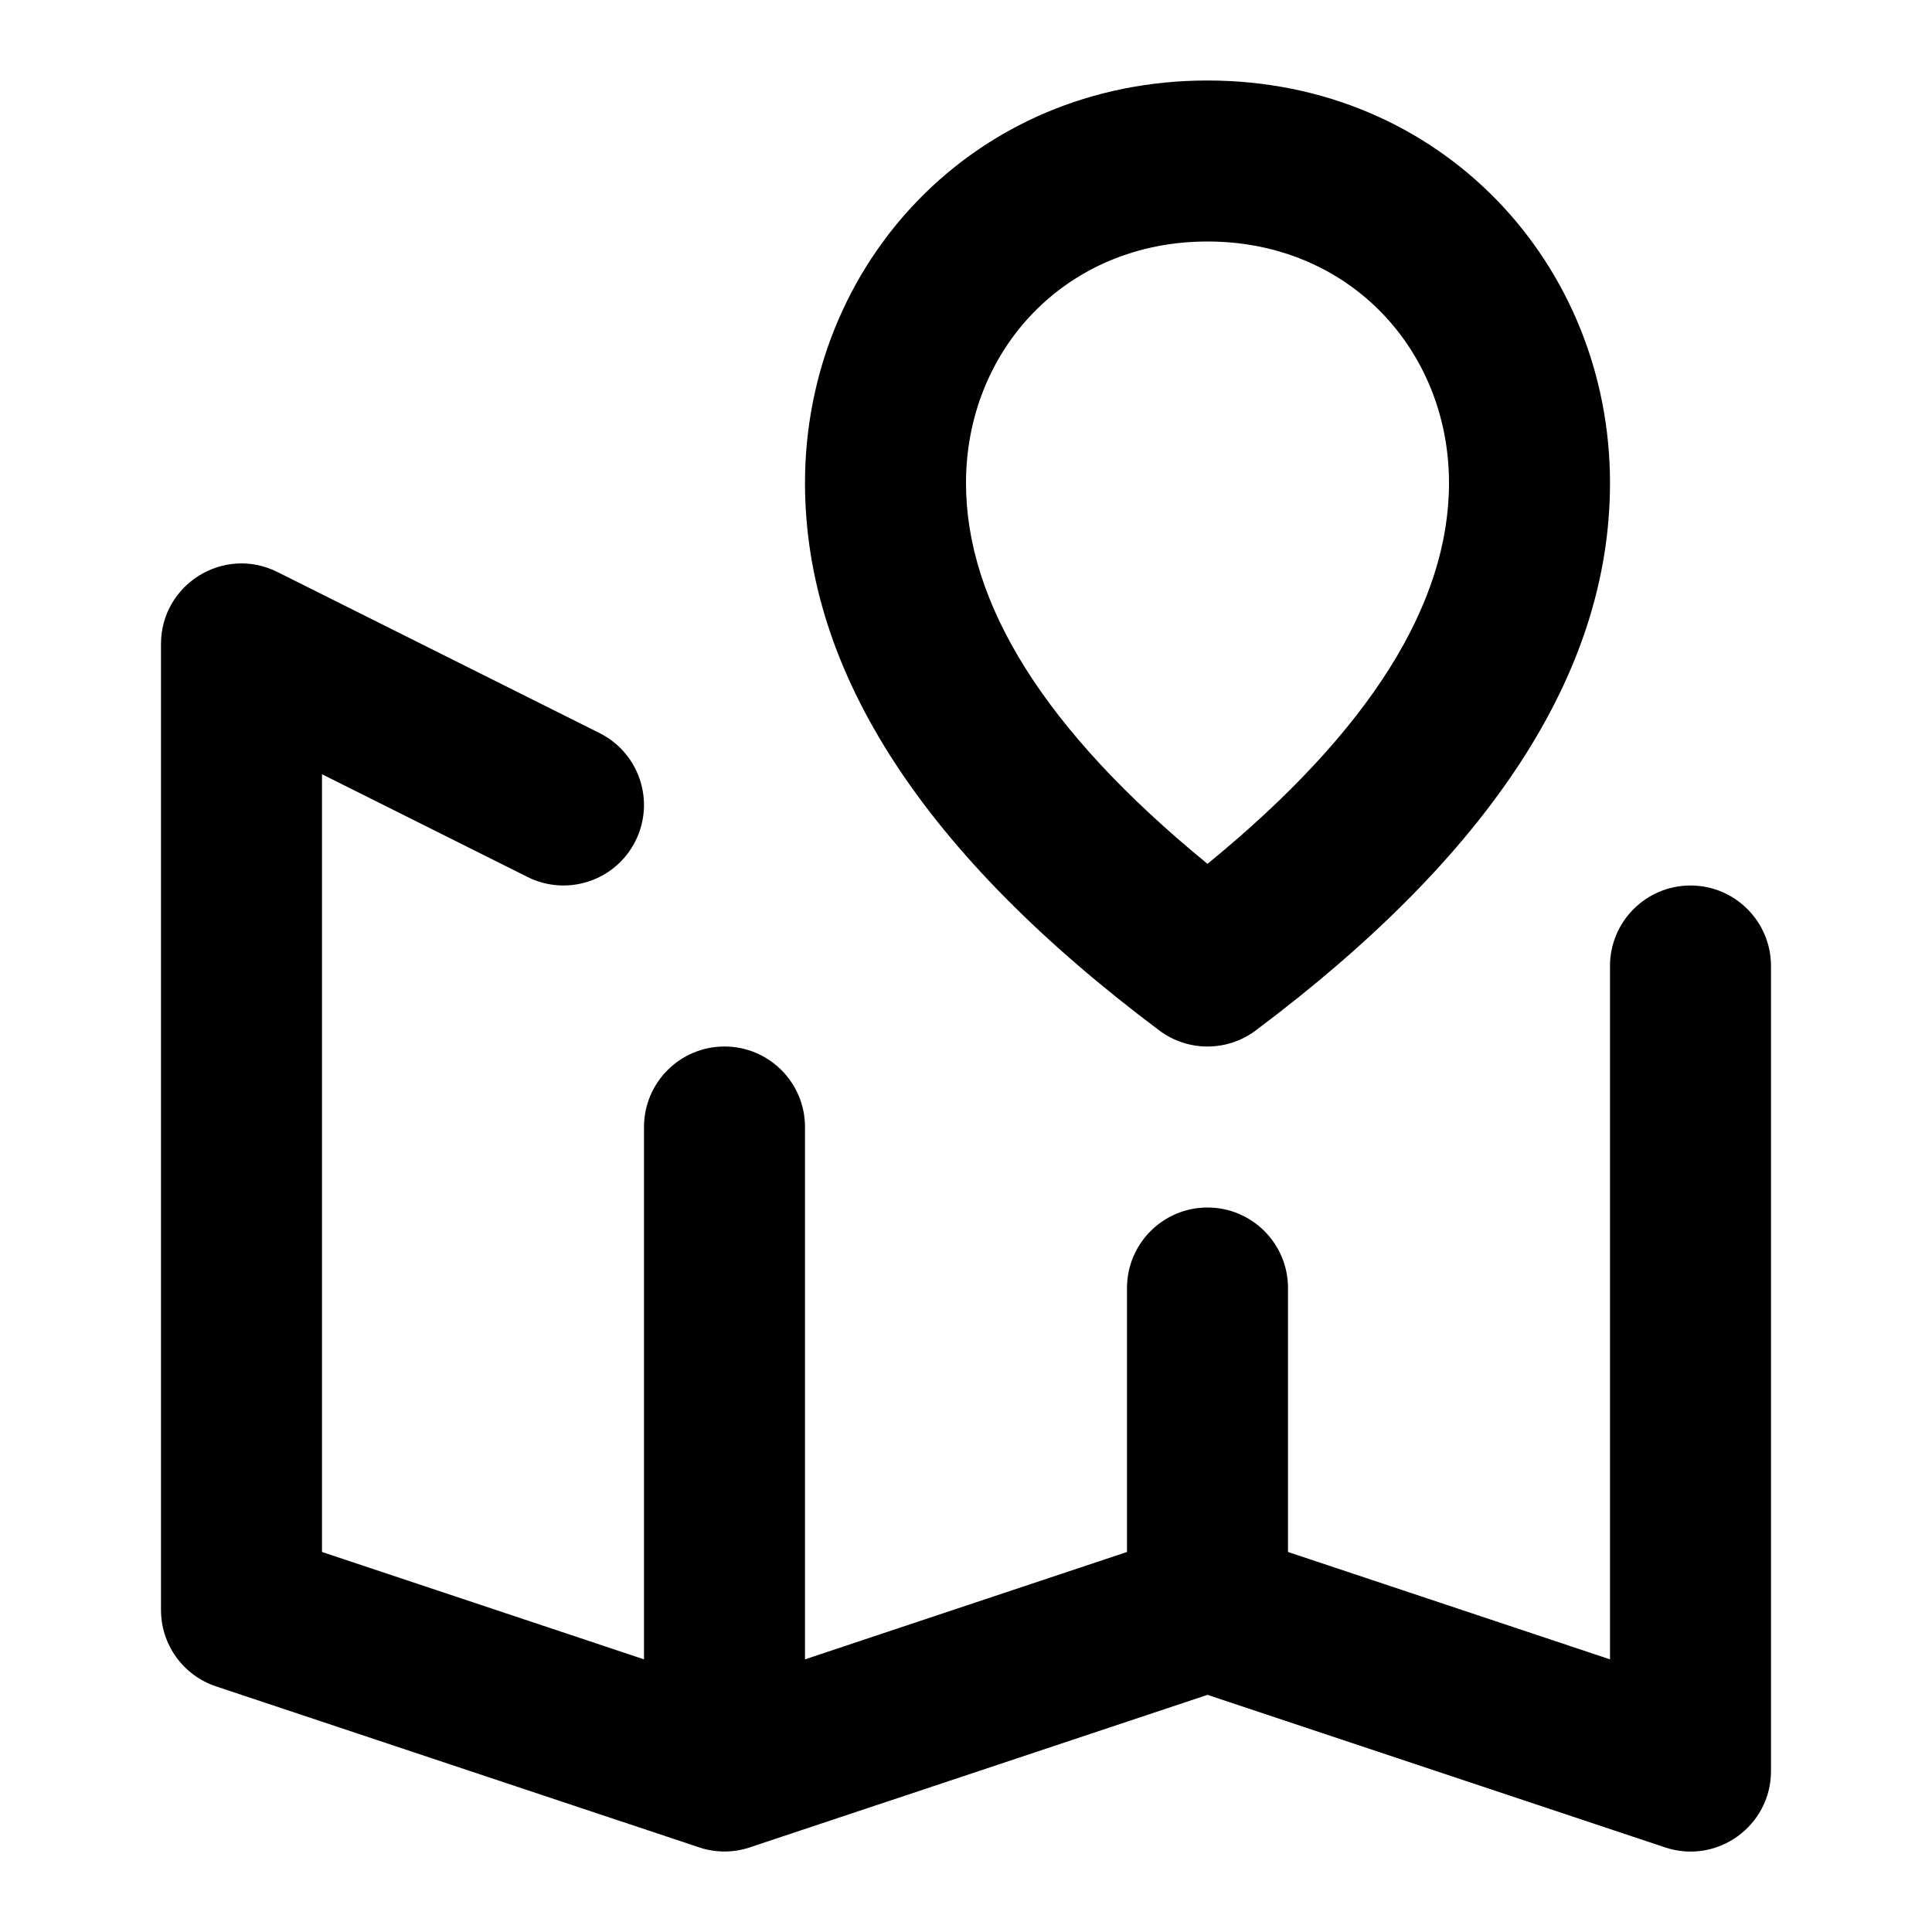
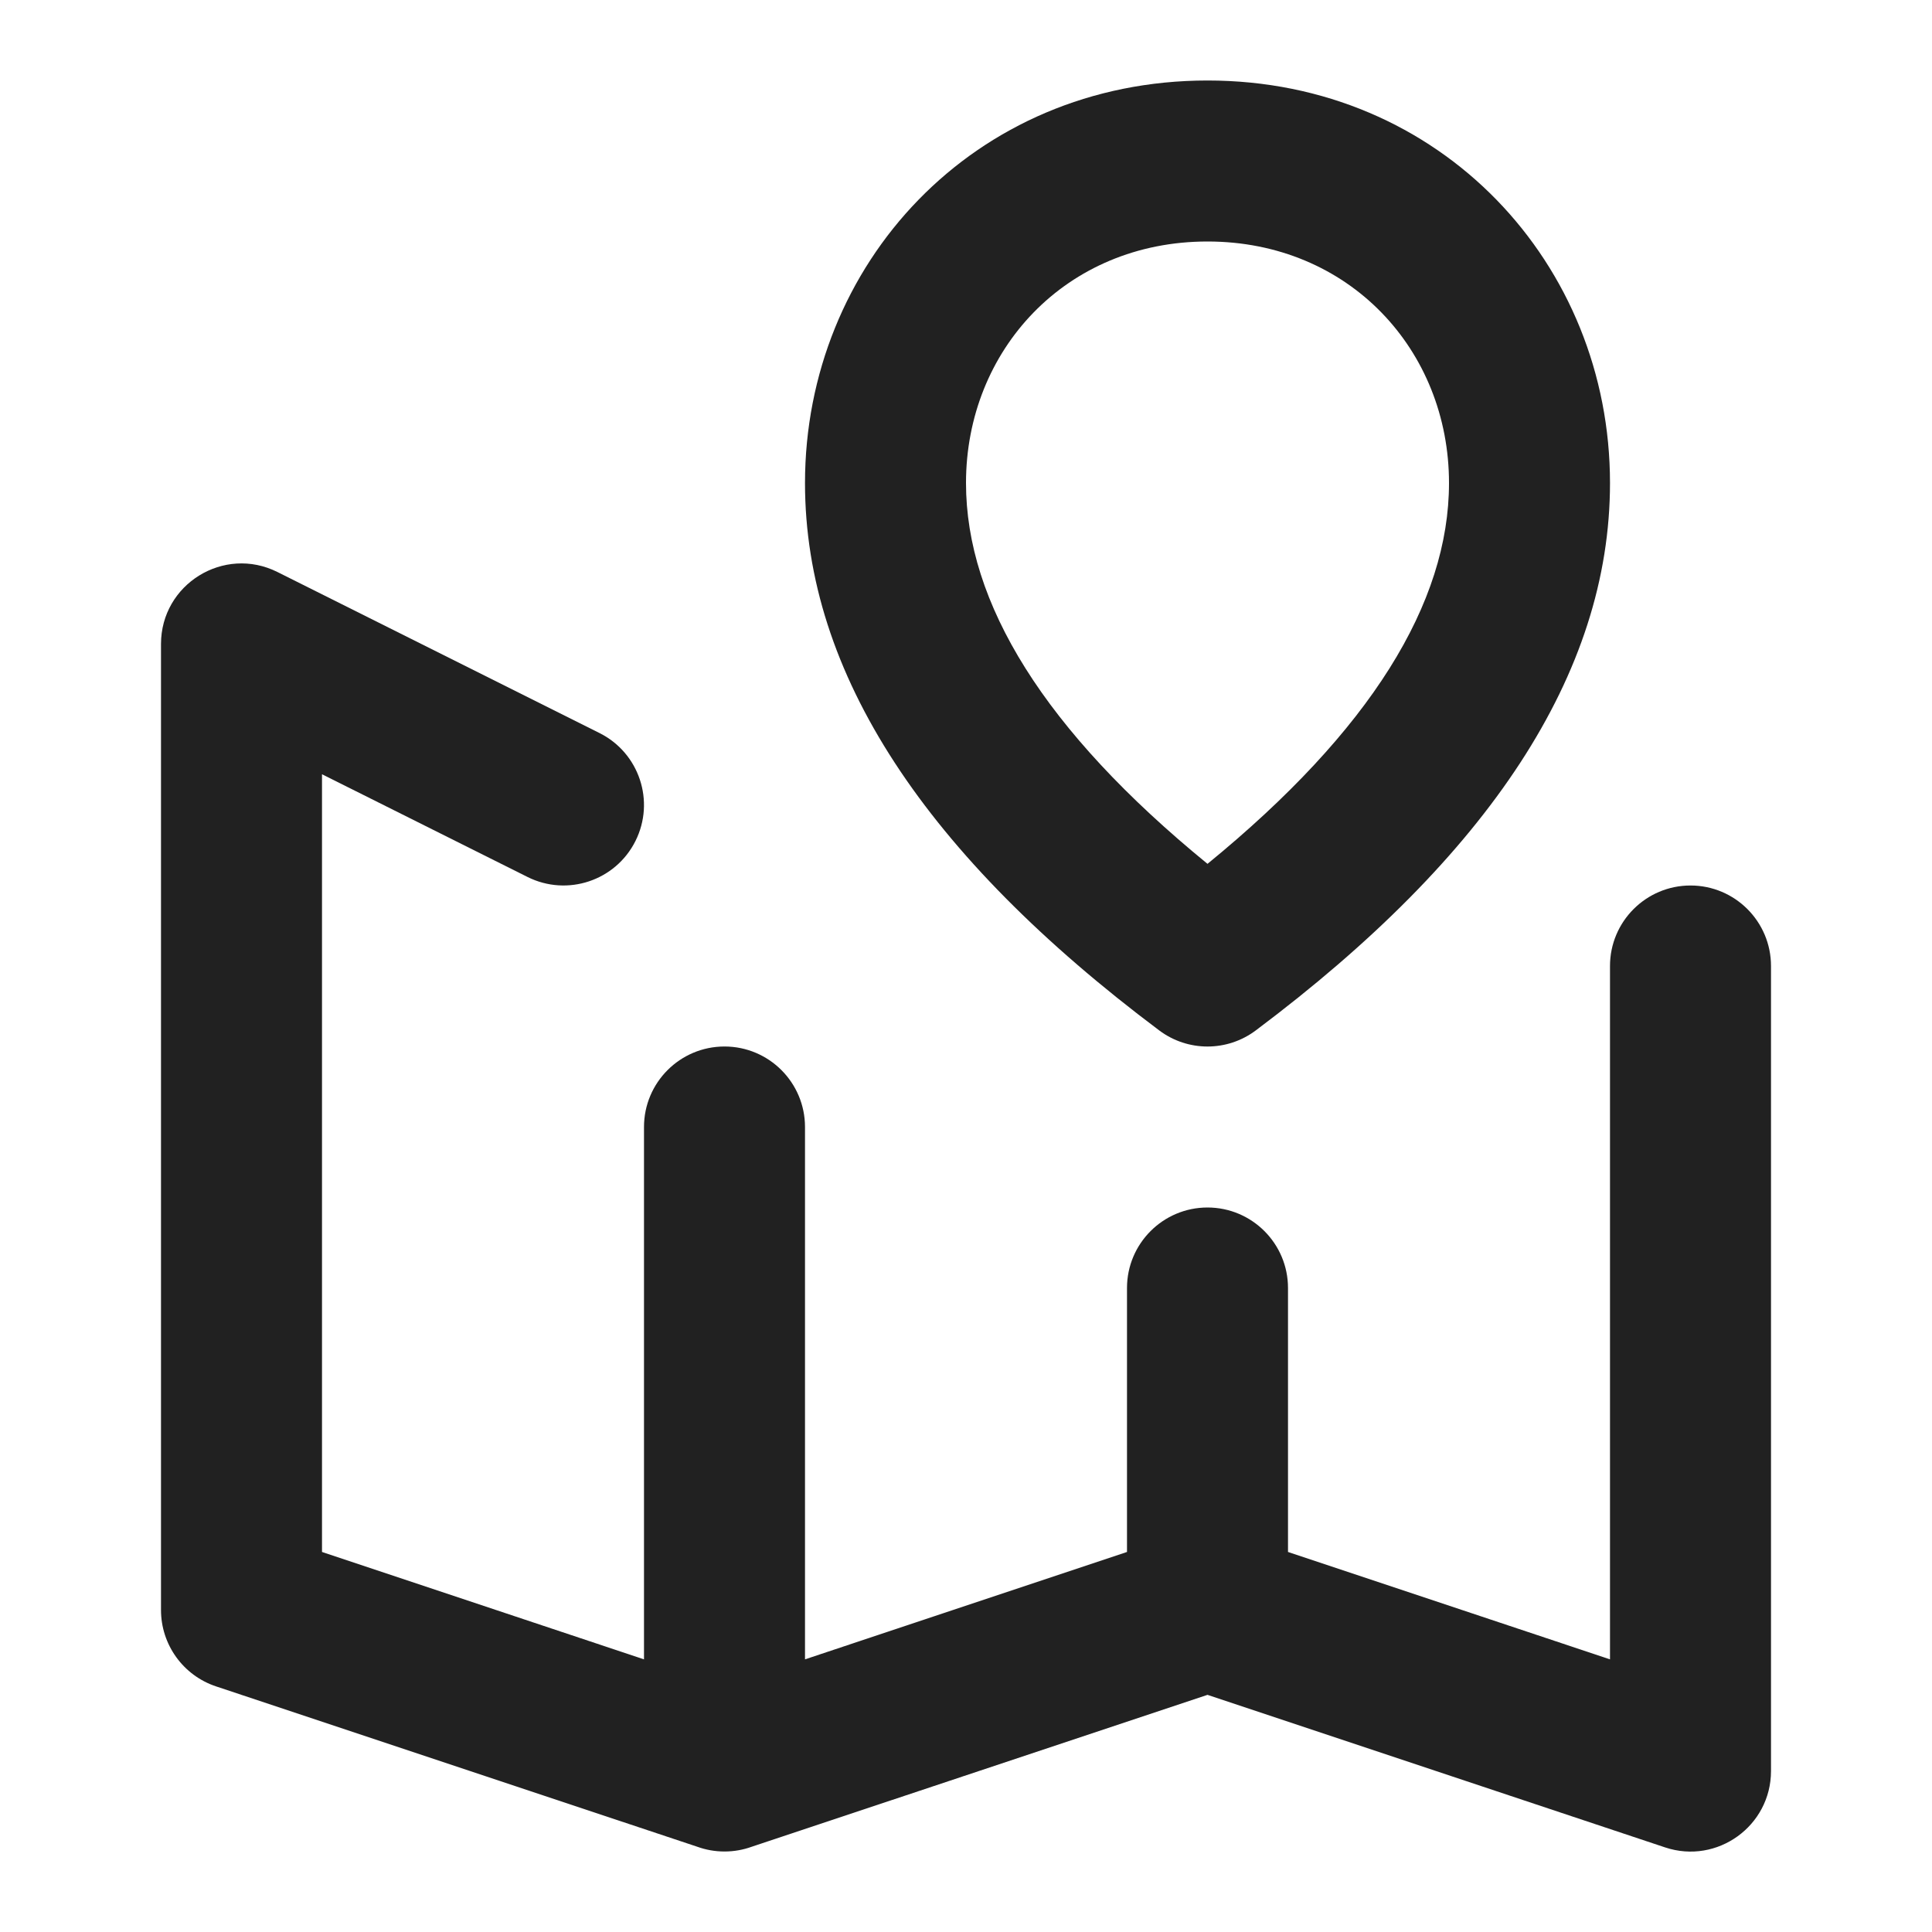
<svg xmlns="http://www.w3.org/2000/svg" width="24" height="24" viewBox="0 0 24 24" fill="none">
-   <path fill-rule="evenodd" clip-rule="evenodd" d="M15 1C17.906 1 20 3.284 20 6C20 8.37 18.494 10.63 15.6 12.8C15.244 13.067 14.756 13.067 14.4 12.8C11.506 10.63 10 8.37 10 6C10 3.284 12.094 1 15 1ZM15 3C16.761 3 18 4.352 18 6C18 7.49 17.03 9.072 15 10.731C12.97 9.072 12 7.49 12 6C12 4.352 13.239 3 15 3Z" fill="black" />
-   <path d="M20 20.613V12C20 11.448 20.448 11 21 11C21.552 11 22 11.448 22 12V22C22 22.683 21.331 23.165 20.684 22.949L15 21.054L9.338 22.941C9.233 22.979 9.119 23 9 23C8.881 23 8.767 22.979 8.662 22.941L2.684 20.949C2.275 20.813 2 20.43 2 20V8C2 7.257 2.782 6.773 3.447 7.106L7.447 9.106C7.941 9.353 8.141 9.953 7.894 10.447C7.647 10.941 7.047 11.141 6.553 10.894L4 9.618V19.279L8 20.613V14C8 13.448 8.448 13 9 13C9.552 13 10 13.448 10 14V20.613L14 19.279V16C14 15.448 14.448 15 15 15C15.552 15 16 15.448 16 16V19.279L20 20.613Z" fill="black" />
+   <path fill-rule="evenodd" clip-rule="evenodd" d="M15 1C17.906 1 20 3.284 20 6C20 8.37 18.494 10.63 15.6 12.8C15.244 13.067 14.756 13.067 14.4 12.8C11.506 10.63 10 8.37 10 6C10 3.284 12.094 1 15 1ZM15 3C16.761 3 18 4.352 18 6C18 7.49 17.03 9.072 15 10.731C12.97 9.072 12 7.49 12 6C12 4.352 13.239 3 15 3Z" fill="#212121" />
+   <path d="M20 20.613V12C20 11.448 20.448 11 21 11C21.552 11 22 11.448 22 12V22C22 22.683 21.331 23.165 20.684 22.949L15 21.054L9.338 22.941C9.233 22.979 9.119 23 9 23C8.881 23 8.767 22.979 8.662 22.941L2.684 20.949C2.275 20.813 2 20.43 2 20V8C2 7.257 2.782 6.773 3.447 7.106L7.447 9.106C7.941 9.353 8.141 9.953 7.894 10.447C7.647 10.941 7.047 11.141 6.553 10.894L4 9.618V19.279L8 20.613V14C8 13.448 8.448 13 9 13C9.552 13 10 13.448 10 14V20.613L14 19.279V16C14 15.448 14.448 15 15 15C15.552 15 16 15.448 16 16V19.279L20 20.613Z" fill="#212121" />
</svg>
